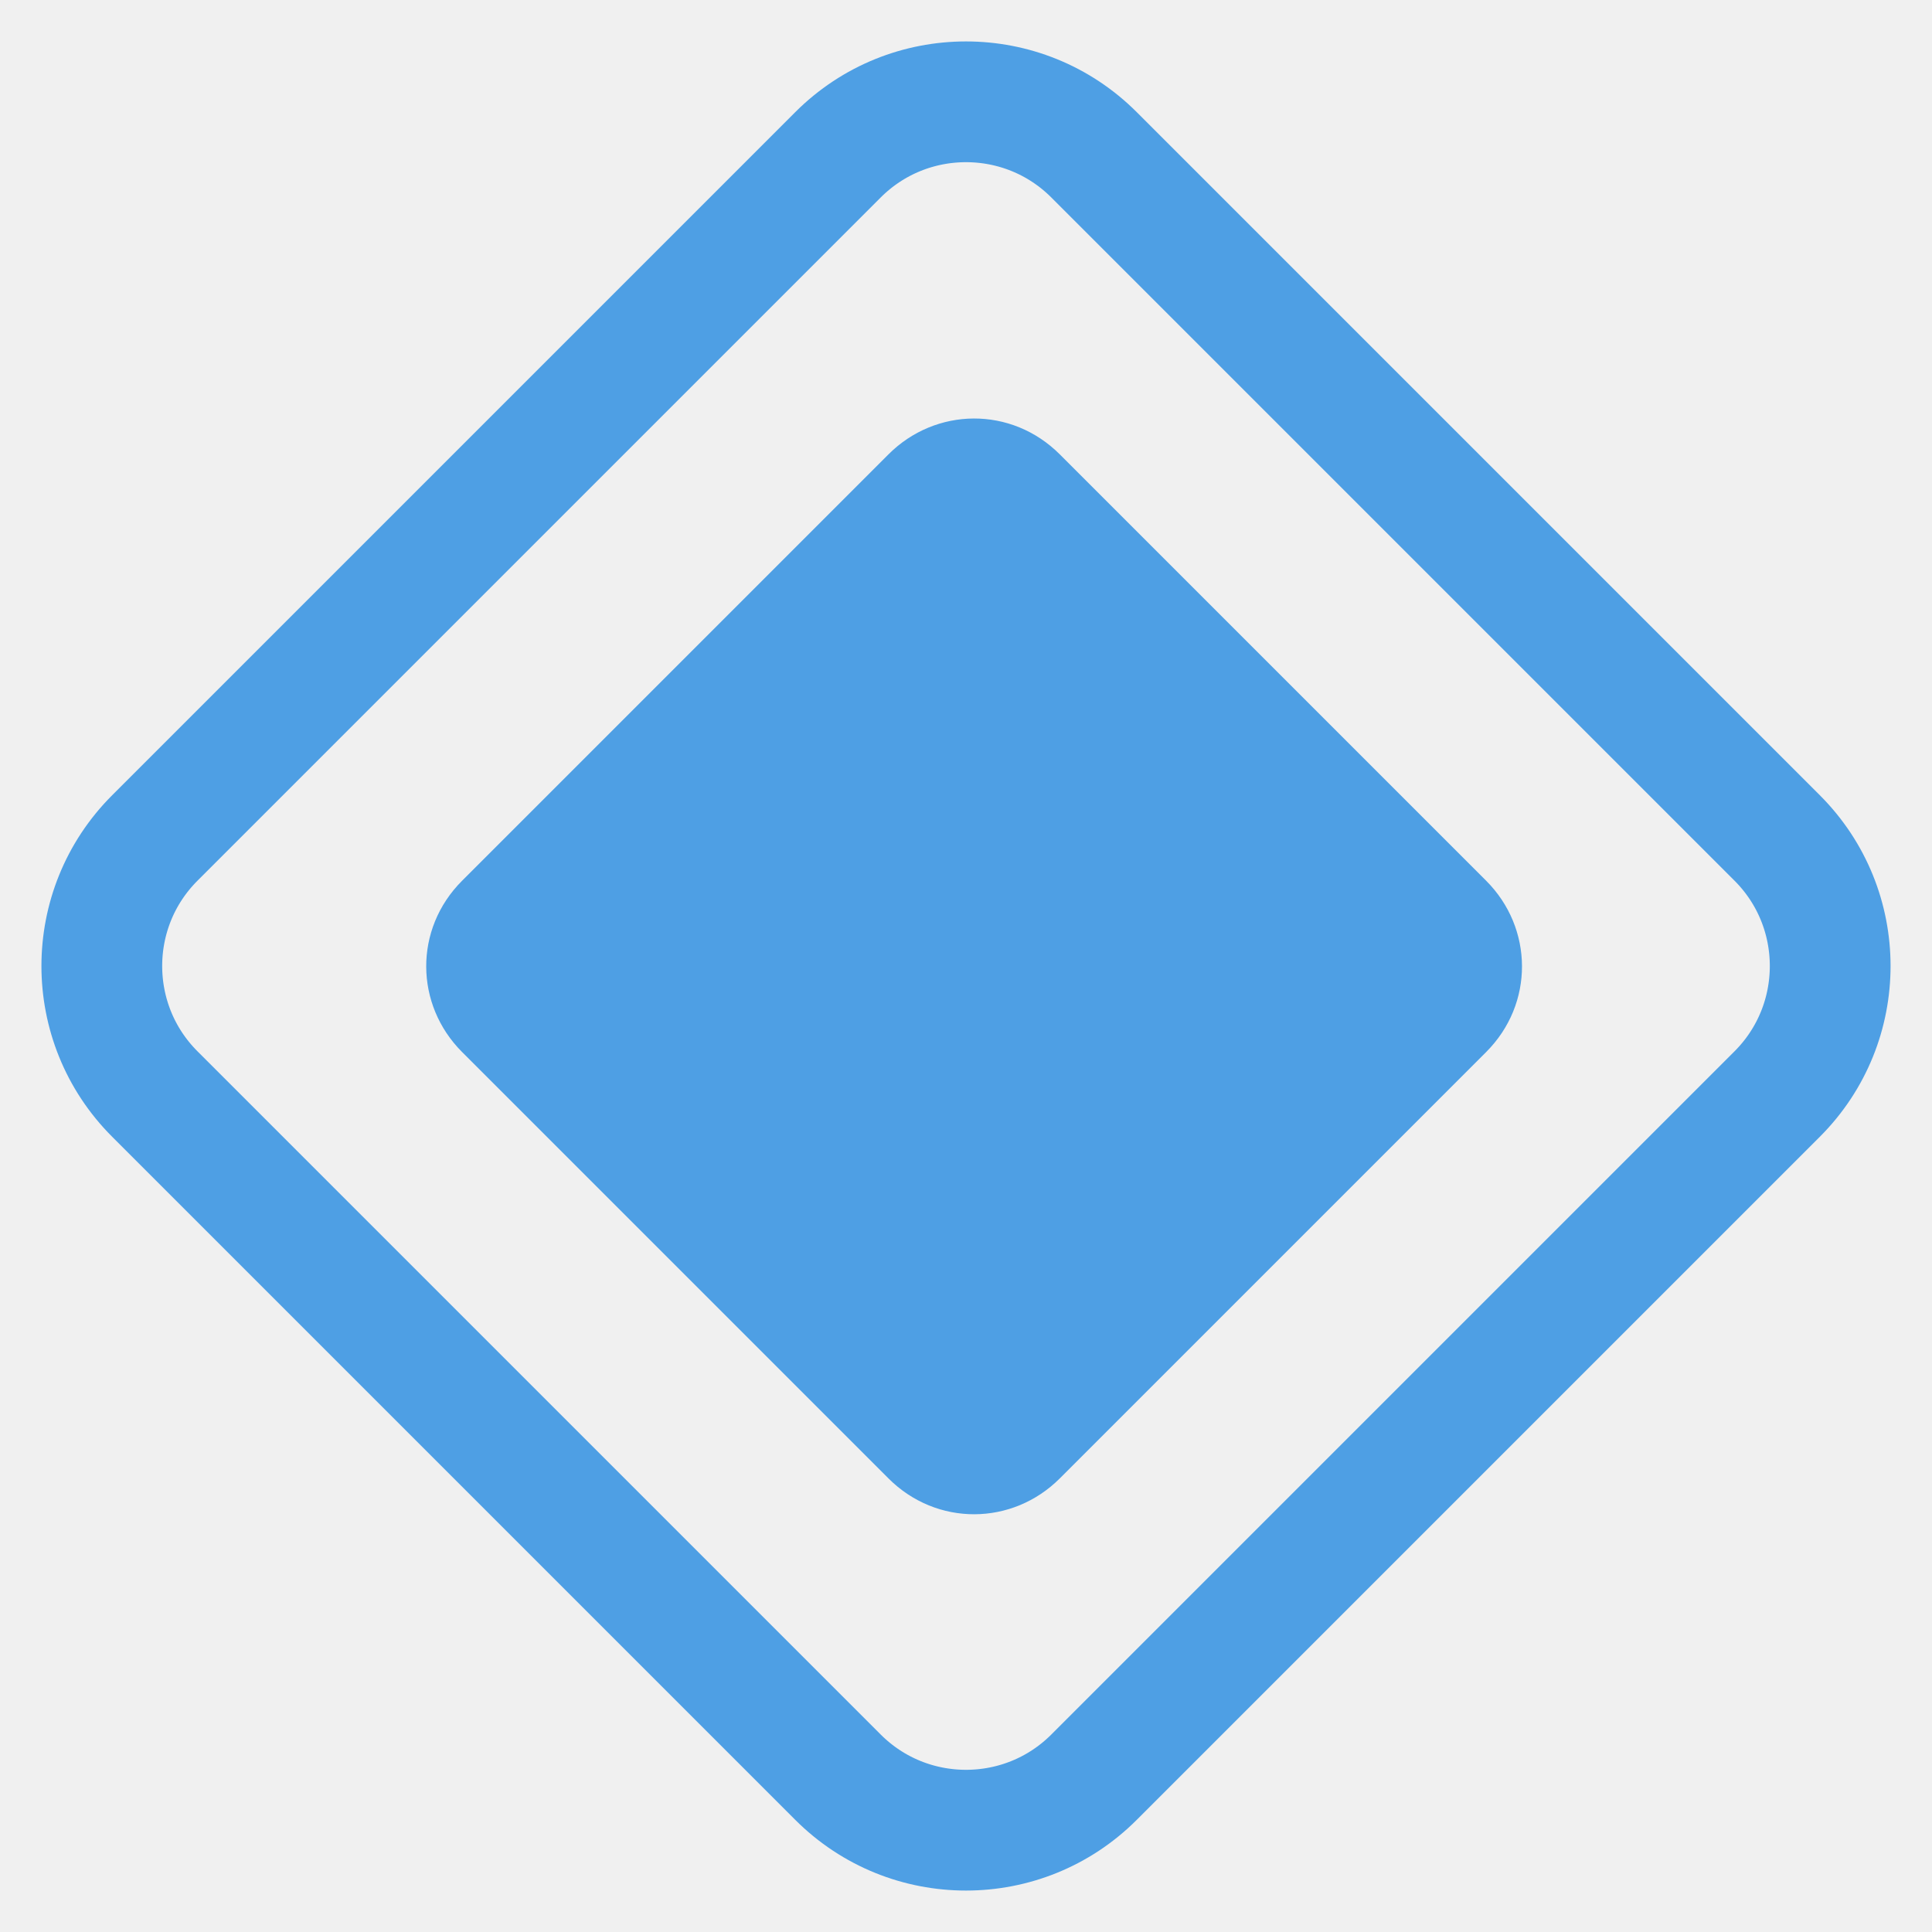
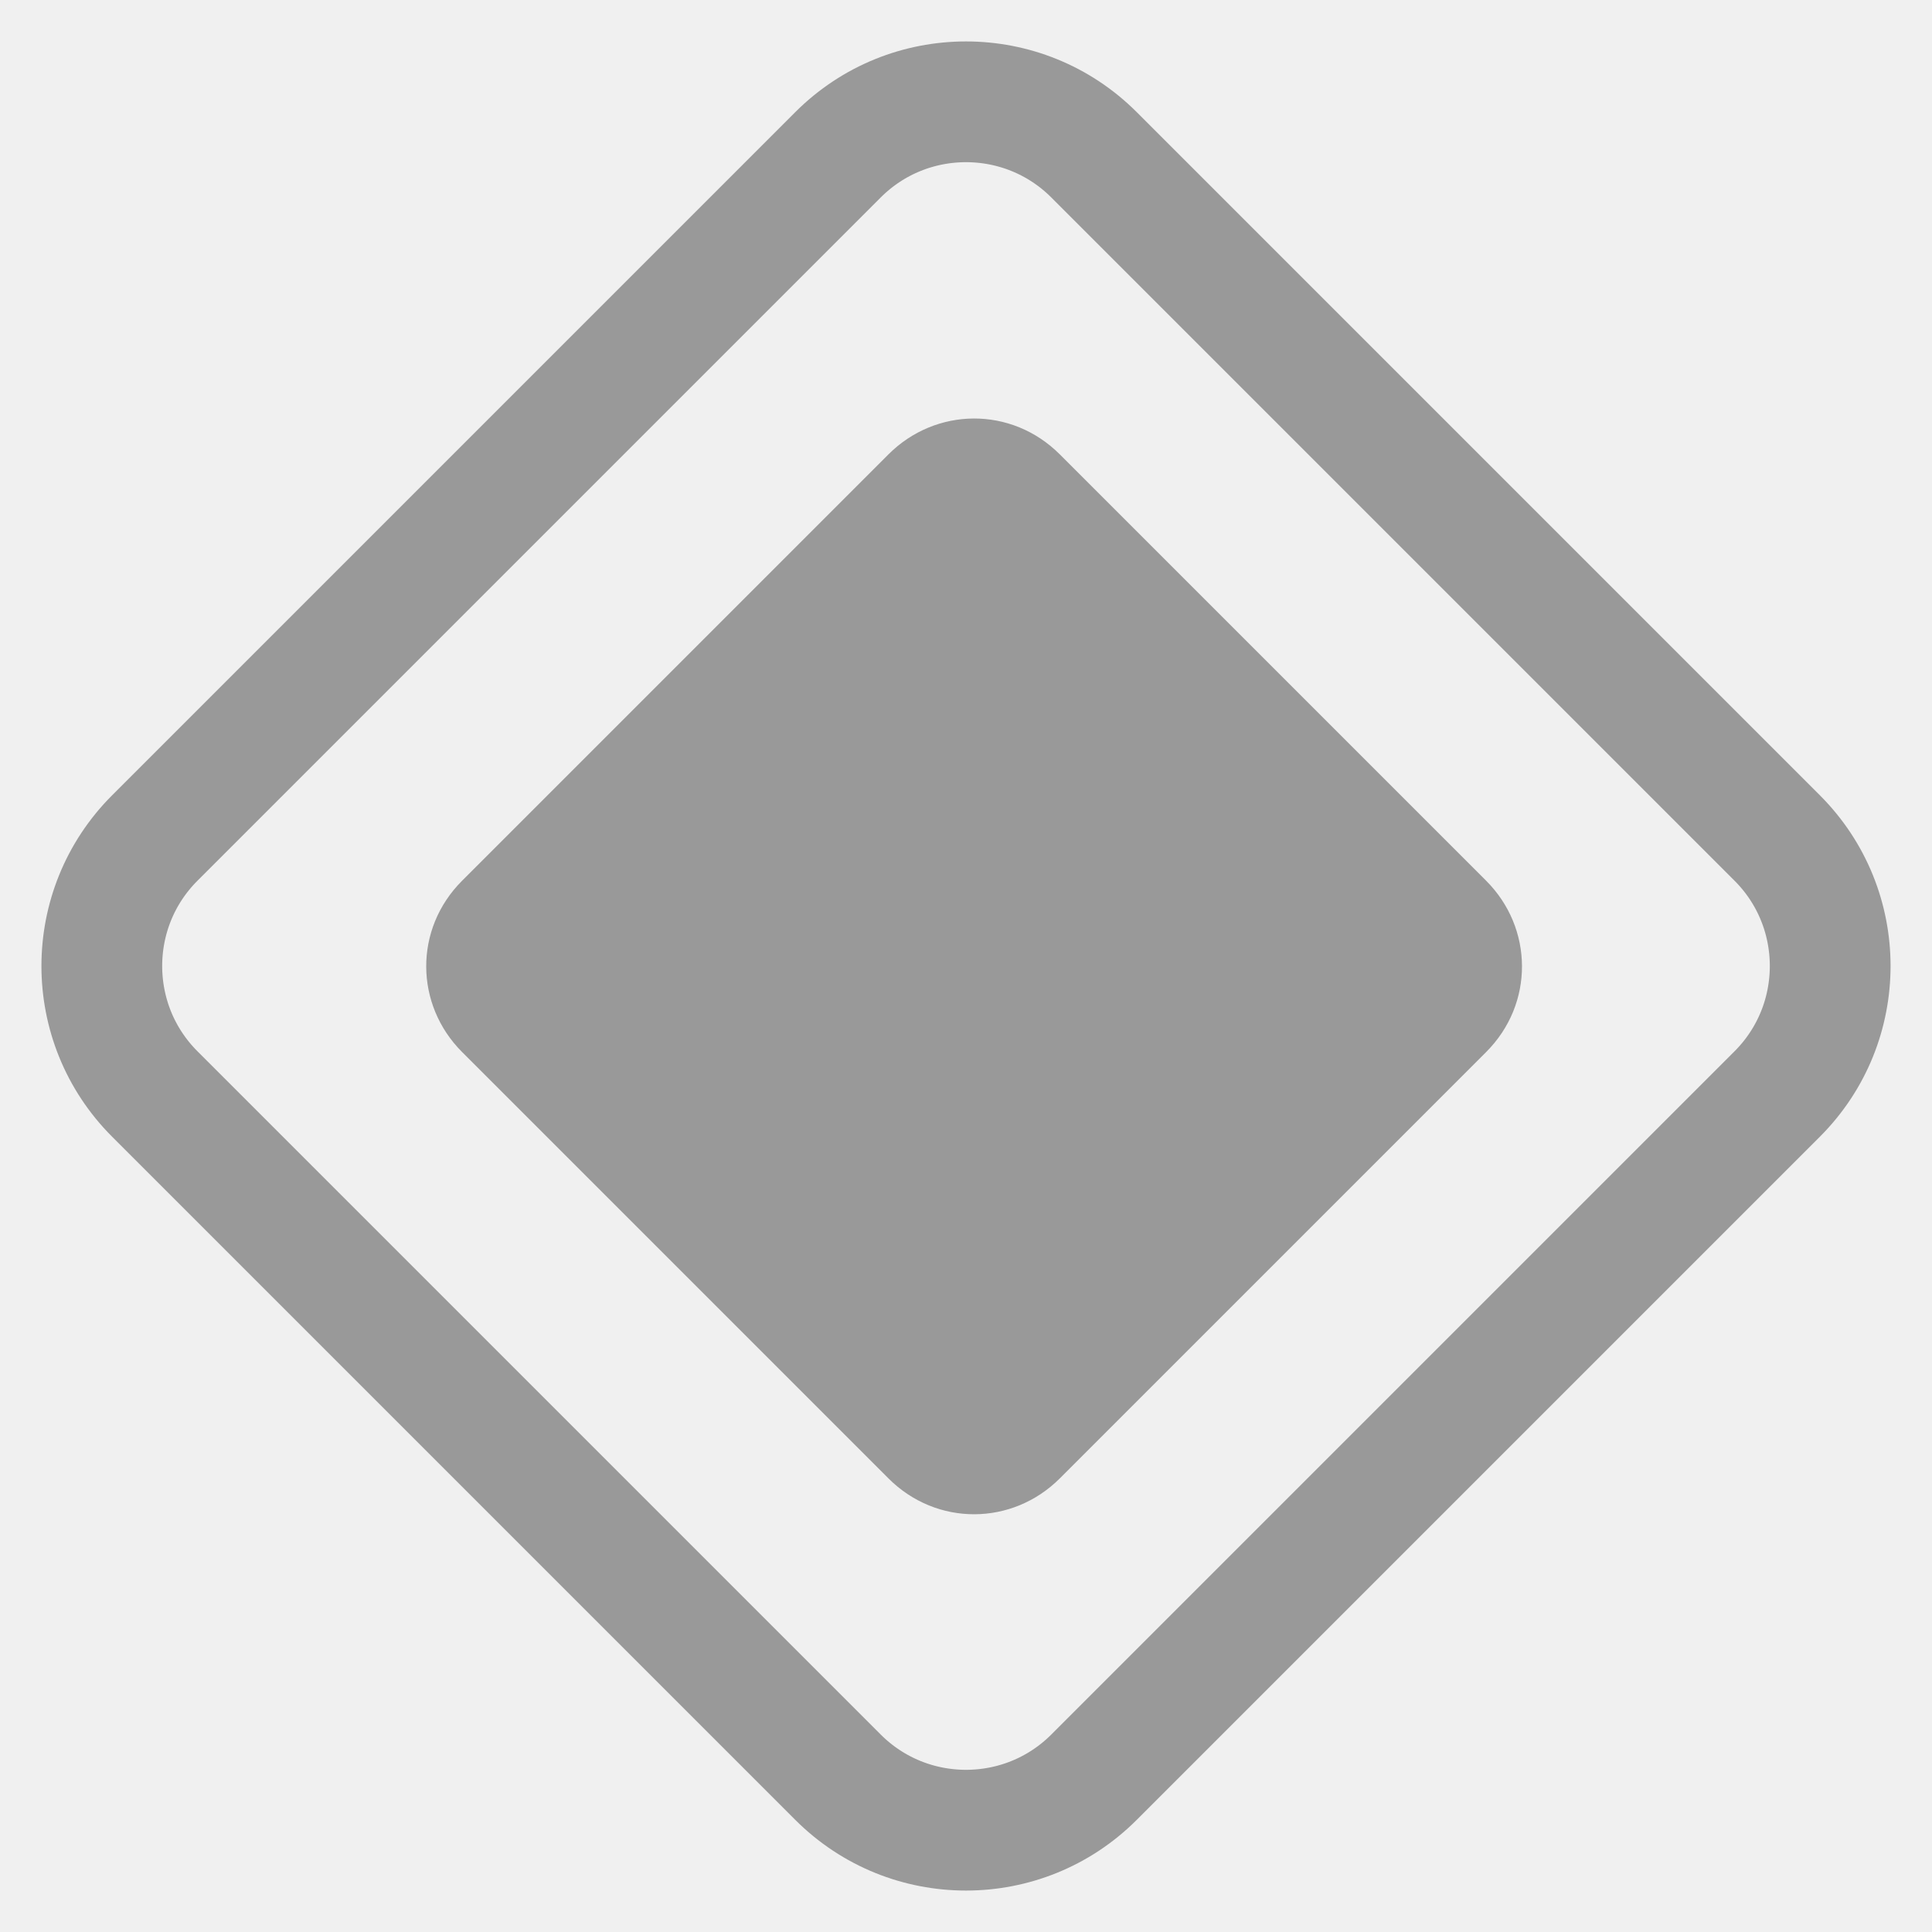
<svg xmlns="http://www.w3.org/2000/svg" xmlns:xlink="http://www.w3.org/1999/xlink" width="16px" height="16px" viewBox="0 0 16 16" version="1.1">
  <defs>
    <rect id="path-1" x="3" y="3" width="12" height="12" rx="2" />
    <mask id="mask-2" maskContentUnits="userSpaceOnUse" maskUnits="objectBoundingBox" x="0" y="0" width="12" height="12" fill="white">
      <use xlink:href="#path-1" />
    </mask>
  </defs>
  <g id="Page-2" stroke="none" stroke-width="1" fill="none" fill-rule="evenodd">
    <g id="01-02旅行计划-已填写" transform="translate(-15, -538)">
      <g id="Group" transform="translate(0, 526)">
        <g id="Group-2" transform="translate(14, 11)">
-           <use id="Rectangle-7" stroke="#4E9FE4" mask="url(#mask-2)" stroke-width="2" transform="translate(9, 9) rotate(-315) translate(-9, -9) " xlink:href="#path-1" />
-           <path d="M5.567,6.506 C5.567,5.952 6.005,5.503 6.57,5.503 L11.564,5.503 C12.118,5.503 12.567,5.941 12.567,6.506 L12.567,11.5 C12.567,12.054 12.129,12.503 11.564,12.503 L6.57,12.503 C6.016,12.503 5.567,12.066 5.567,11.5 L5.567,6.506 Z" id="Rectangle-7" fill="#4E9FE4" transform="translate(9.066912, 9.003408) rotate(-315) translate(-9.066912, -9.003408) " />
+           <use id="Rectangle-7" stroke="#999999" mask="url(#mask-2)" stroke-width="2" transform="translate(9, 9) rotate(-315) translate(-9, -9) " xlink:href="#path-1" />
+           <path d="M5.567,6.506 C5.567,5.952 6.005,5.503 6.57,5.503 L11.564,5.503 C12.118,5.503 12.567,5.941 12.567,6.506 L12.567,11.5 C12.567,12.054 12.129,12.503 11.564,12.503 L6.57,12.503 C6.016,12.503 5.567,12.066 5.567,11.5 L5.567,6.506 Z" id="Rectangle-7" fill="#999999" transform="translate(9.066912, 9.003408) rotate(-315) translate(-9.066912, -9.003408) " />
        </g>
      </g>
    </g>
  </g>
</svg>
